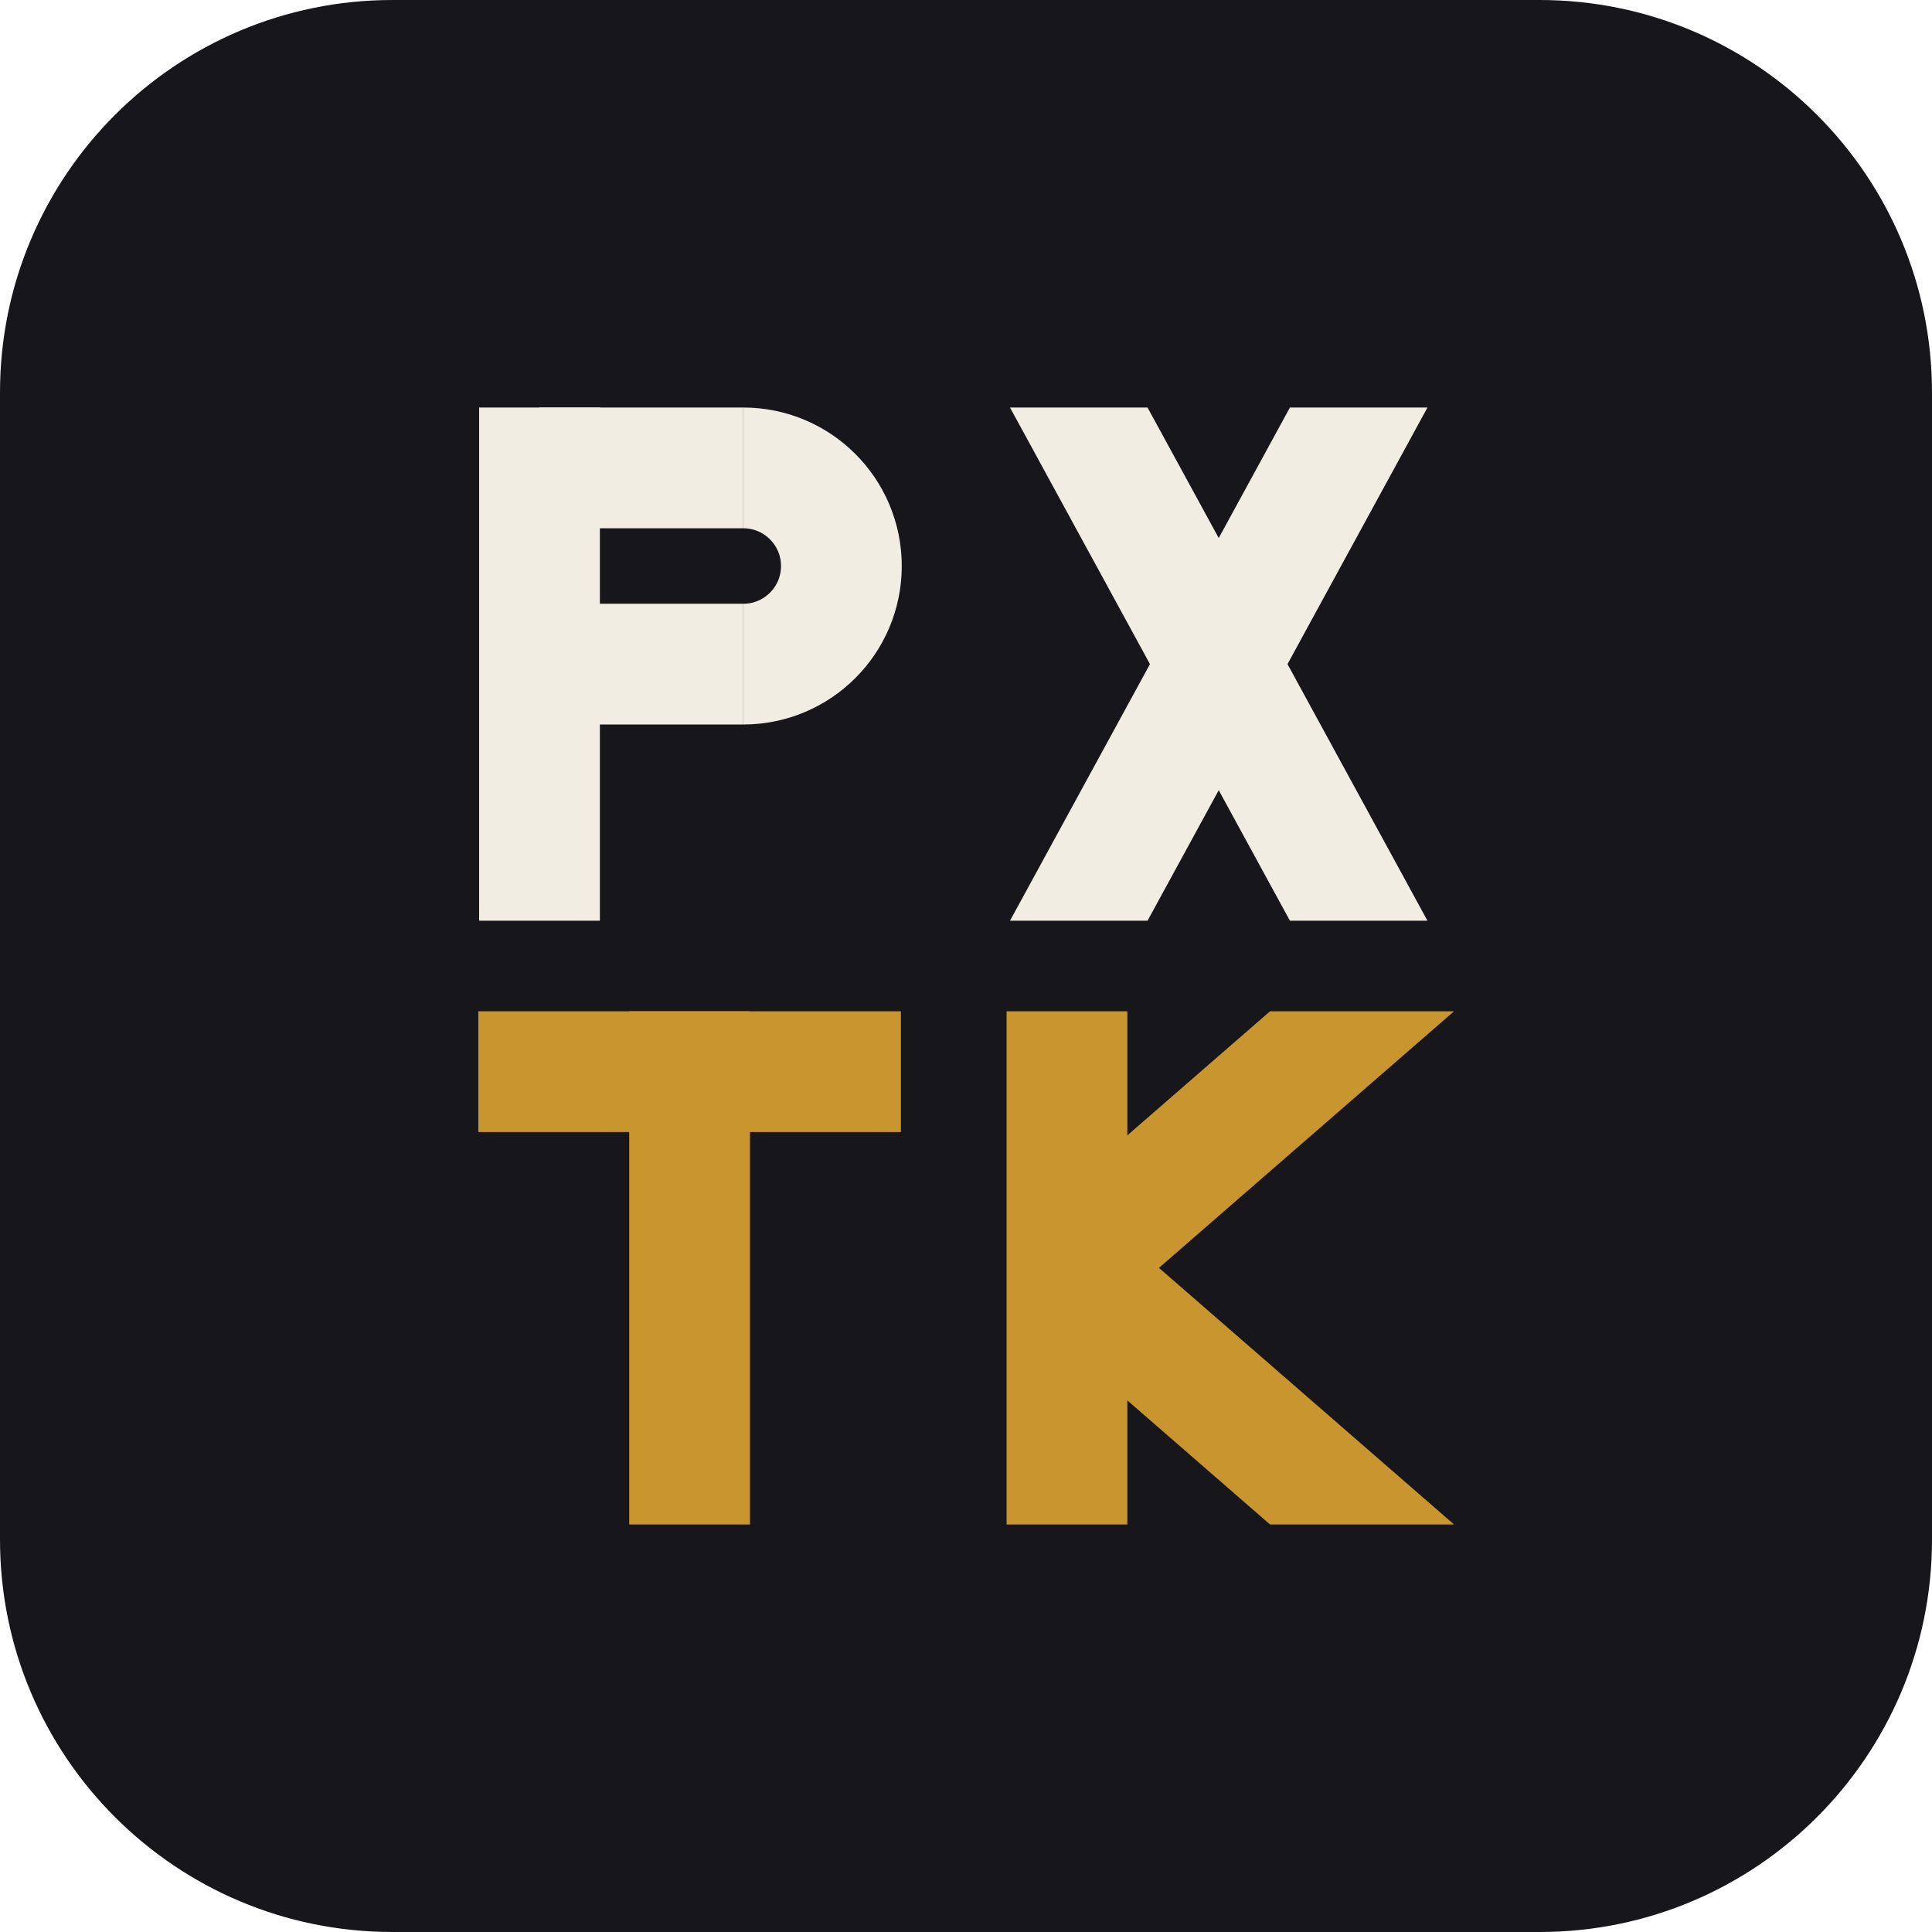
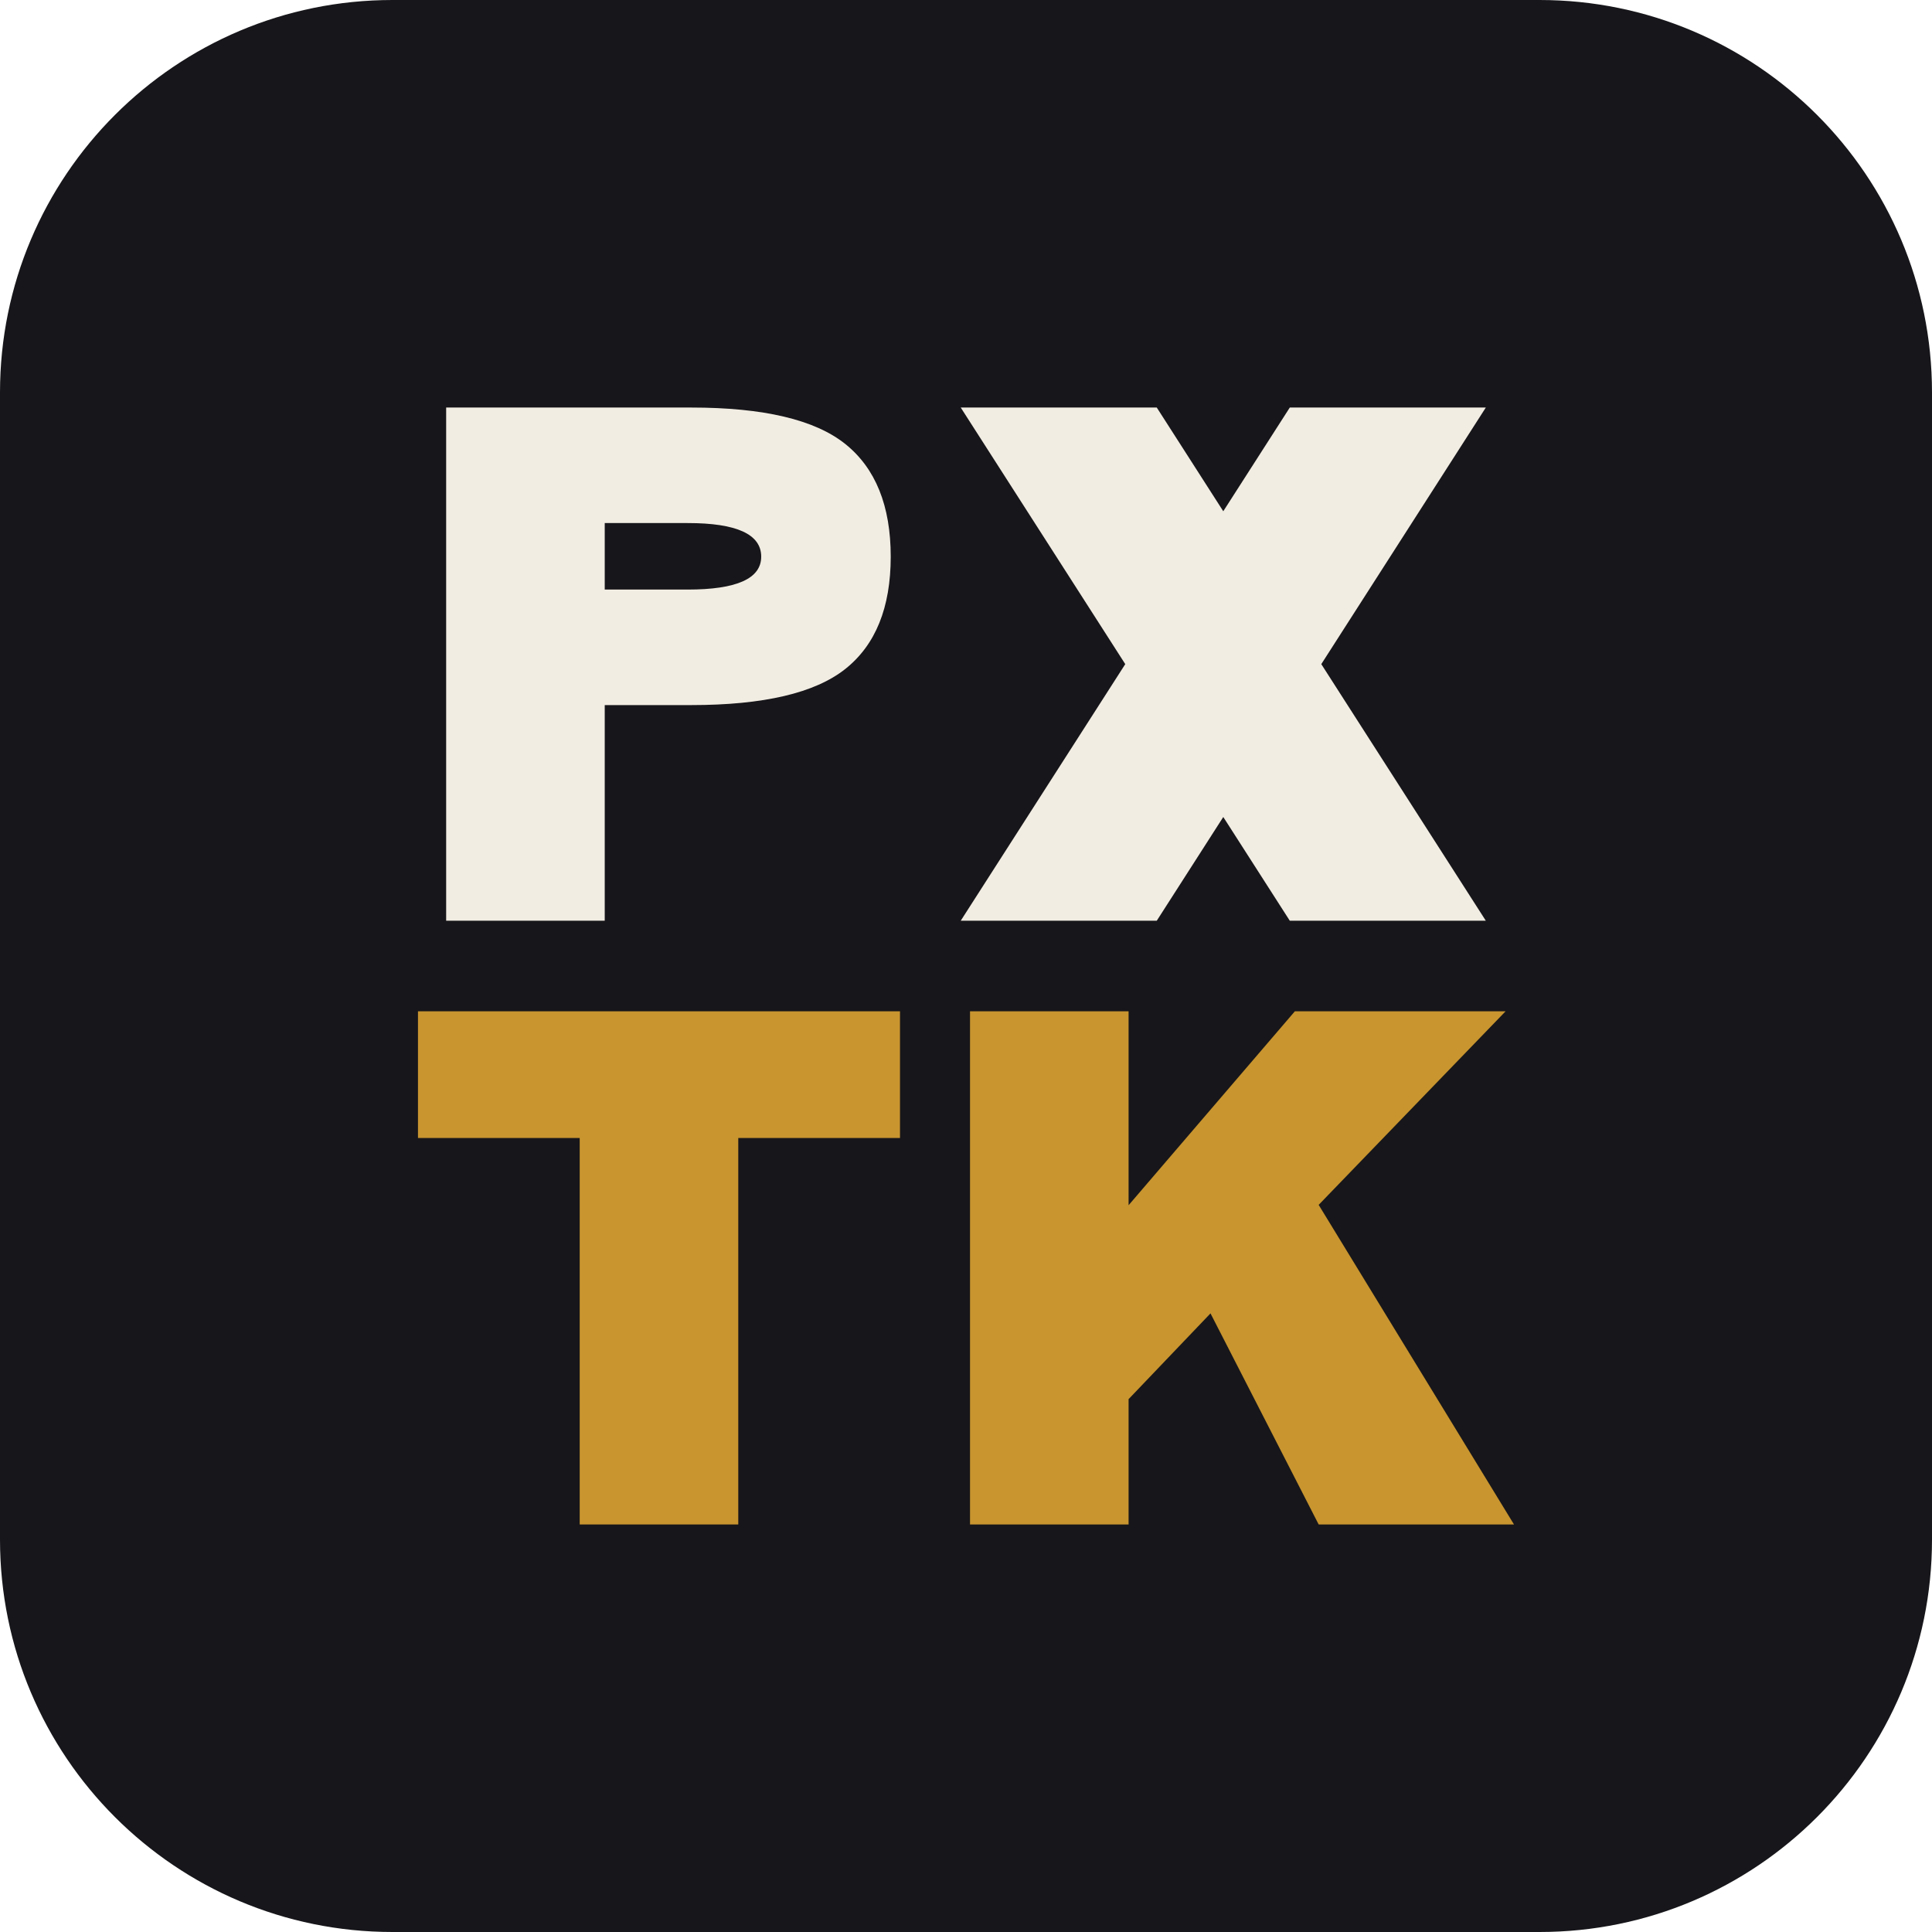
<svg xmlns="http://www.w3.org/2000/svg" viewBox="0 0 128 128" width="128" height="128">
-   <defs>
-     <clipPath id="t">
-       <rect x="0" y="27" width="128" height="34" />
-     </clipPath>
-     <clipPath id="b">
-       <rect x="0" y="67" width="128" height="34" />
-     </clipPath>
-   </defs>
  <rect width="128" height="128" rx="26" fill="#17161A" />
-   <g fill="none" stroke-width="8" stroke-linecap="butt" stroke-linejoin="miter">
-     <g clip-path="url(#t)">
-       <path d="M35.744 27L35.744 61" stroke="#F2EDE3" />
-       <path d="M35.744 31L49.244 31" stroke="#F2EDE3" />
-       <path d="M49.244 31A6.5 6.5 0 0 1 49.244 44" stroke="#F2EDE3" />
-       <path d="M35.744 44L49.244 44" stroke="#F2EDE3" />
-       <path d="M68.744 22L92.744 66" stroke="#F2EDE3" />
-       <path d="M92.744 22L68.744 66" stroke="#F2EDE3" />
-     </g>
-     <g clip-path="url(#b)">
-       <path d="M31.688 71L59.688 71" stroke="#C8952F" />
-       <path d="M45.688 67L45.688 101" stroke="#C8952F" />
-       <path d="M70.688 67L70.688 101" stroke="#C8952F" />
-       <path d="M93.688 64L70.688 84" stroke="#C8952F" />
-       <path d="M70.688 84L93.688 104" stroke="#C8952F" />
-     </g>
+   <g transform="translate(29.559 61) scale(0.023192 -0.023192)" fill="#F2EDE3" fill-rule="evenodd">
+     <path transform="translate(0 0)" d="M0 0L0 1466L700 1466Q1010 1466 1140 1362Q1270 1258 1270 1040Q1270 822 1140 719Q1010 616 700 616L453 616L453 0ZM453 946L690 946Q900 946 900 1040Q900 1136 690 1136L453 1136Z" />
+     <path transform="translate(1470 0)" d="M0 1466L560 1466L750 1169.7L940 1466L1500 1466L1030 733L1500 0L940 0L750 296.3L560 0L0 0L470 733Z" />
+   </g>
+   <g transform="translate(27.692 101) scale(0.023192 -0.023192)" fill="#C8952F" fill-rule="evenodd">
+     <path transform="translate(0 0)" d="M0 1466H1377V1104H915V0H462V1104H0Z" />
+     <path transform="translate(1577 0)" d="M0 1466H453V912L928 1466H1530L996 913L1554 0H996L687 603L453 358V0H0Z" />
  </g>
</svg>
